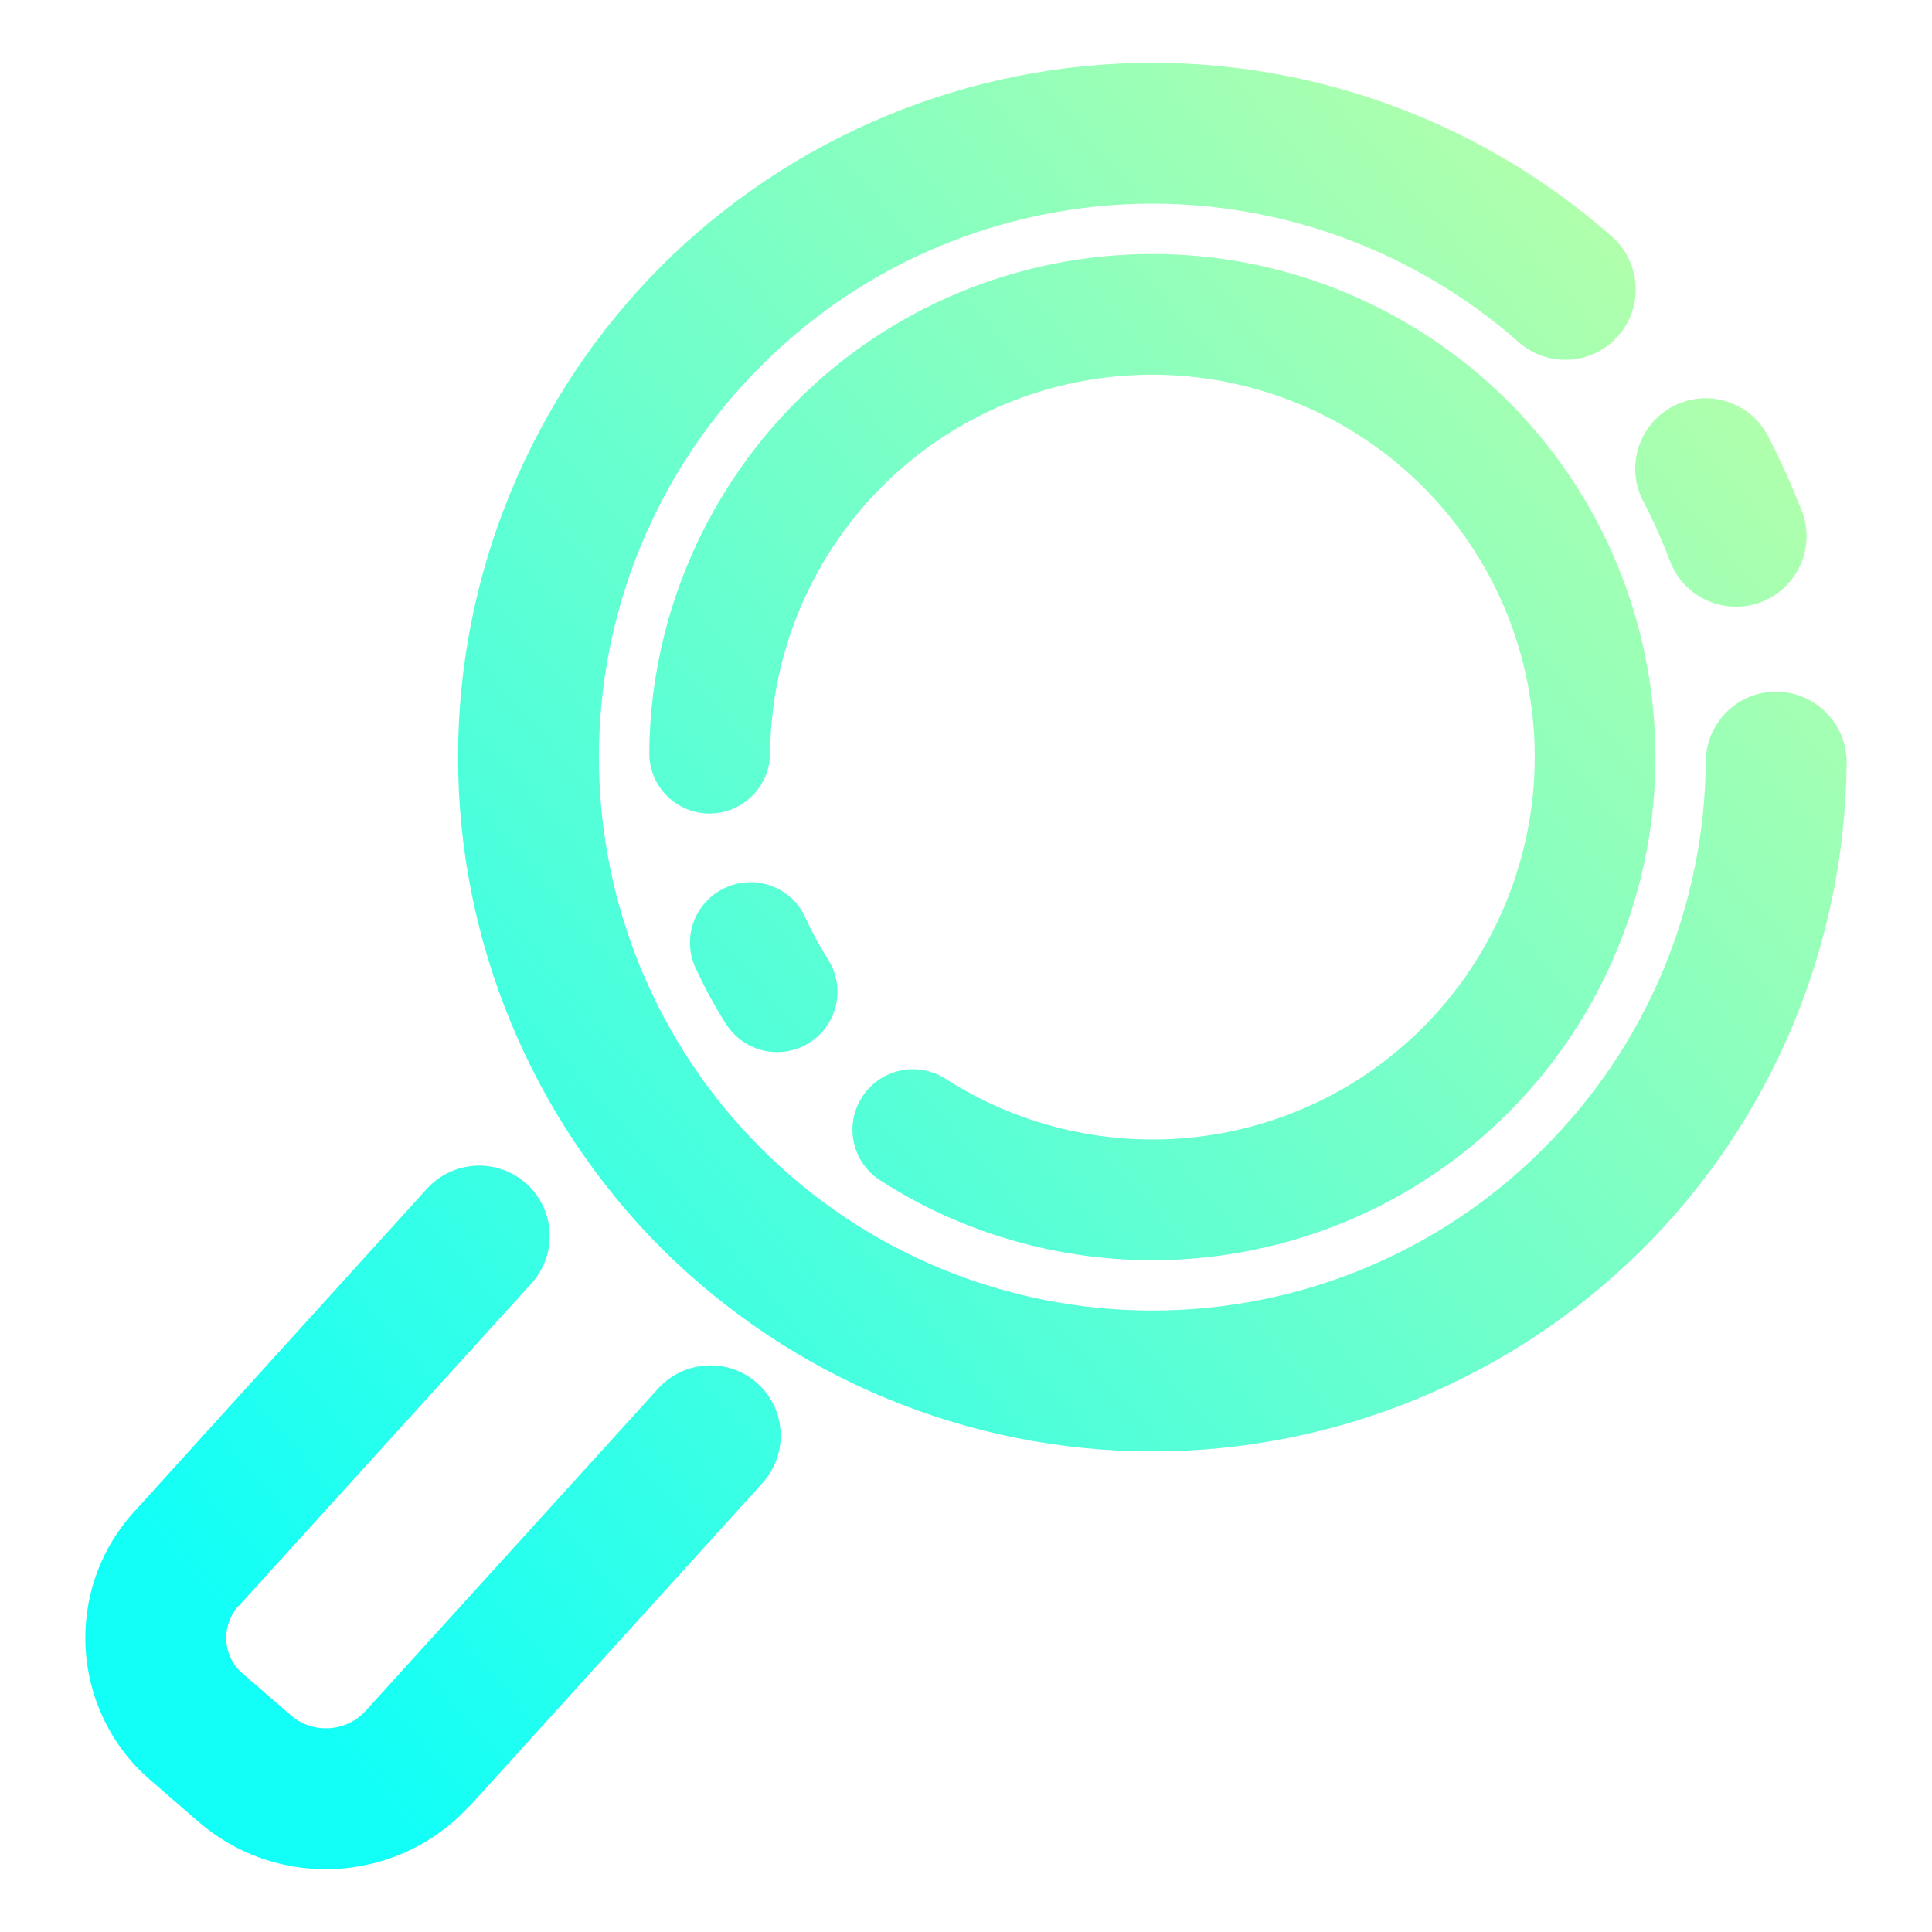
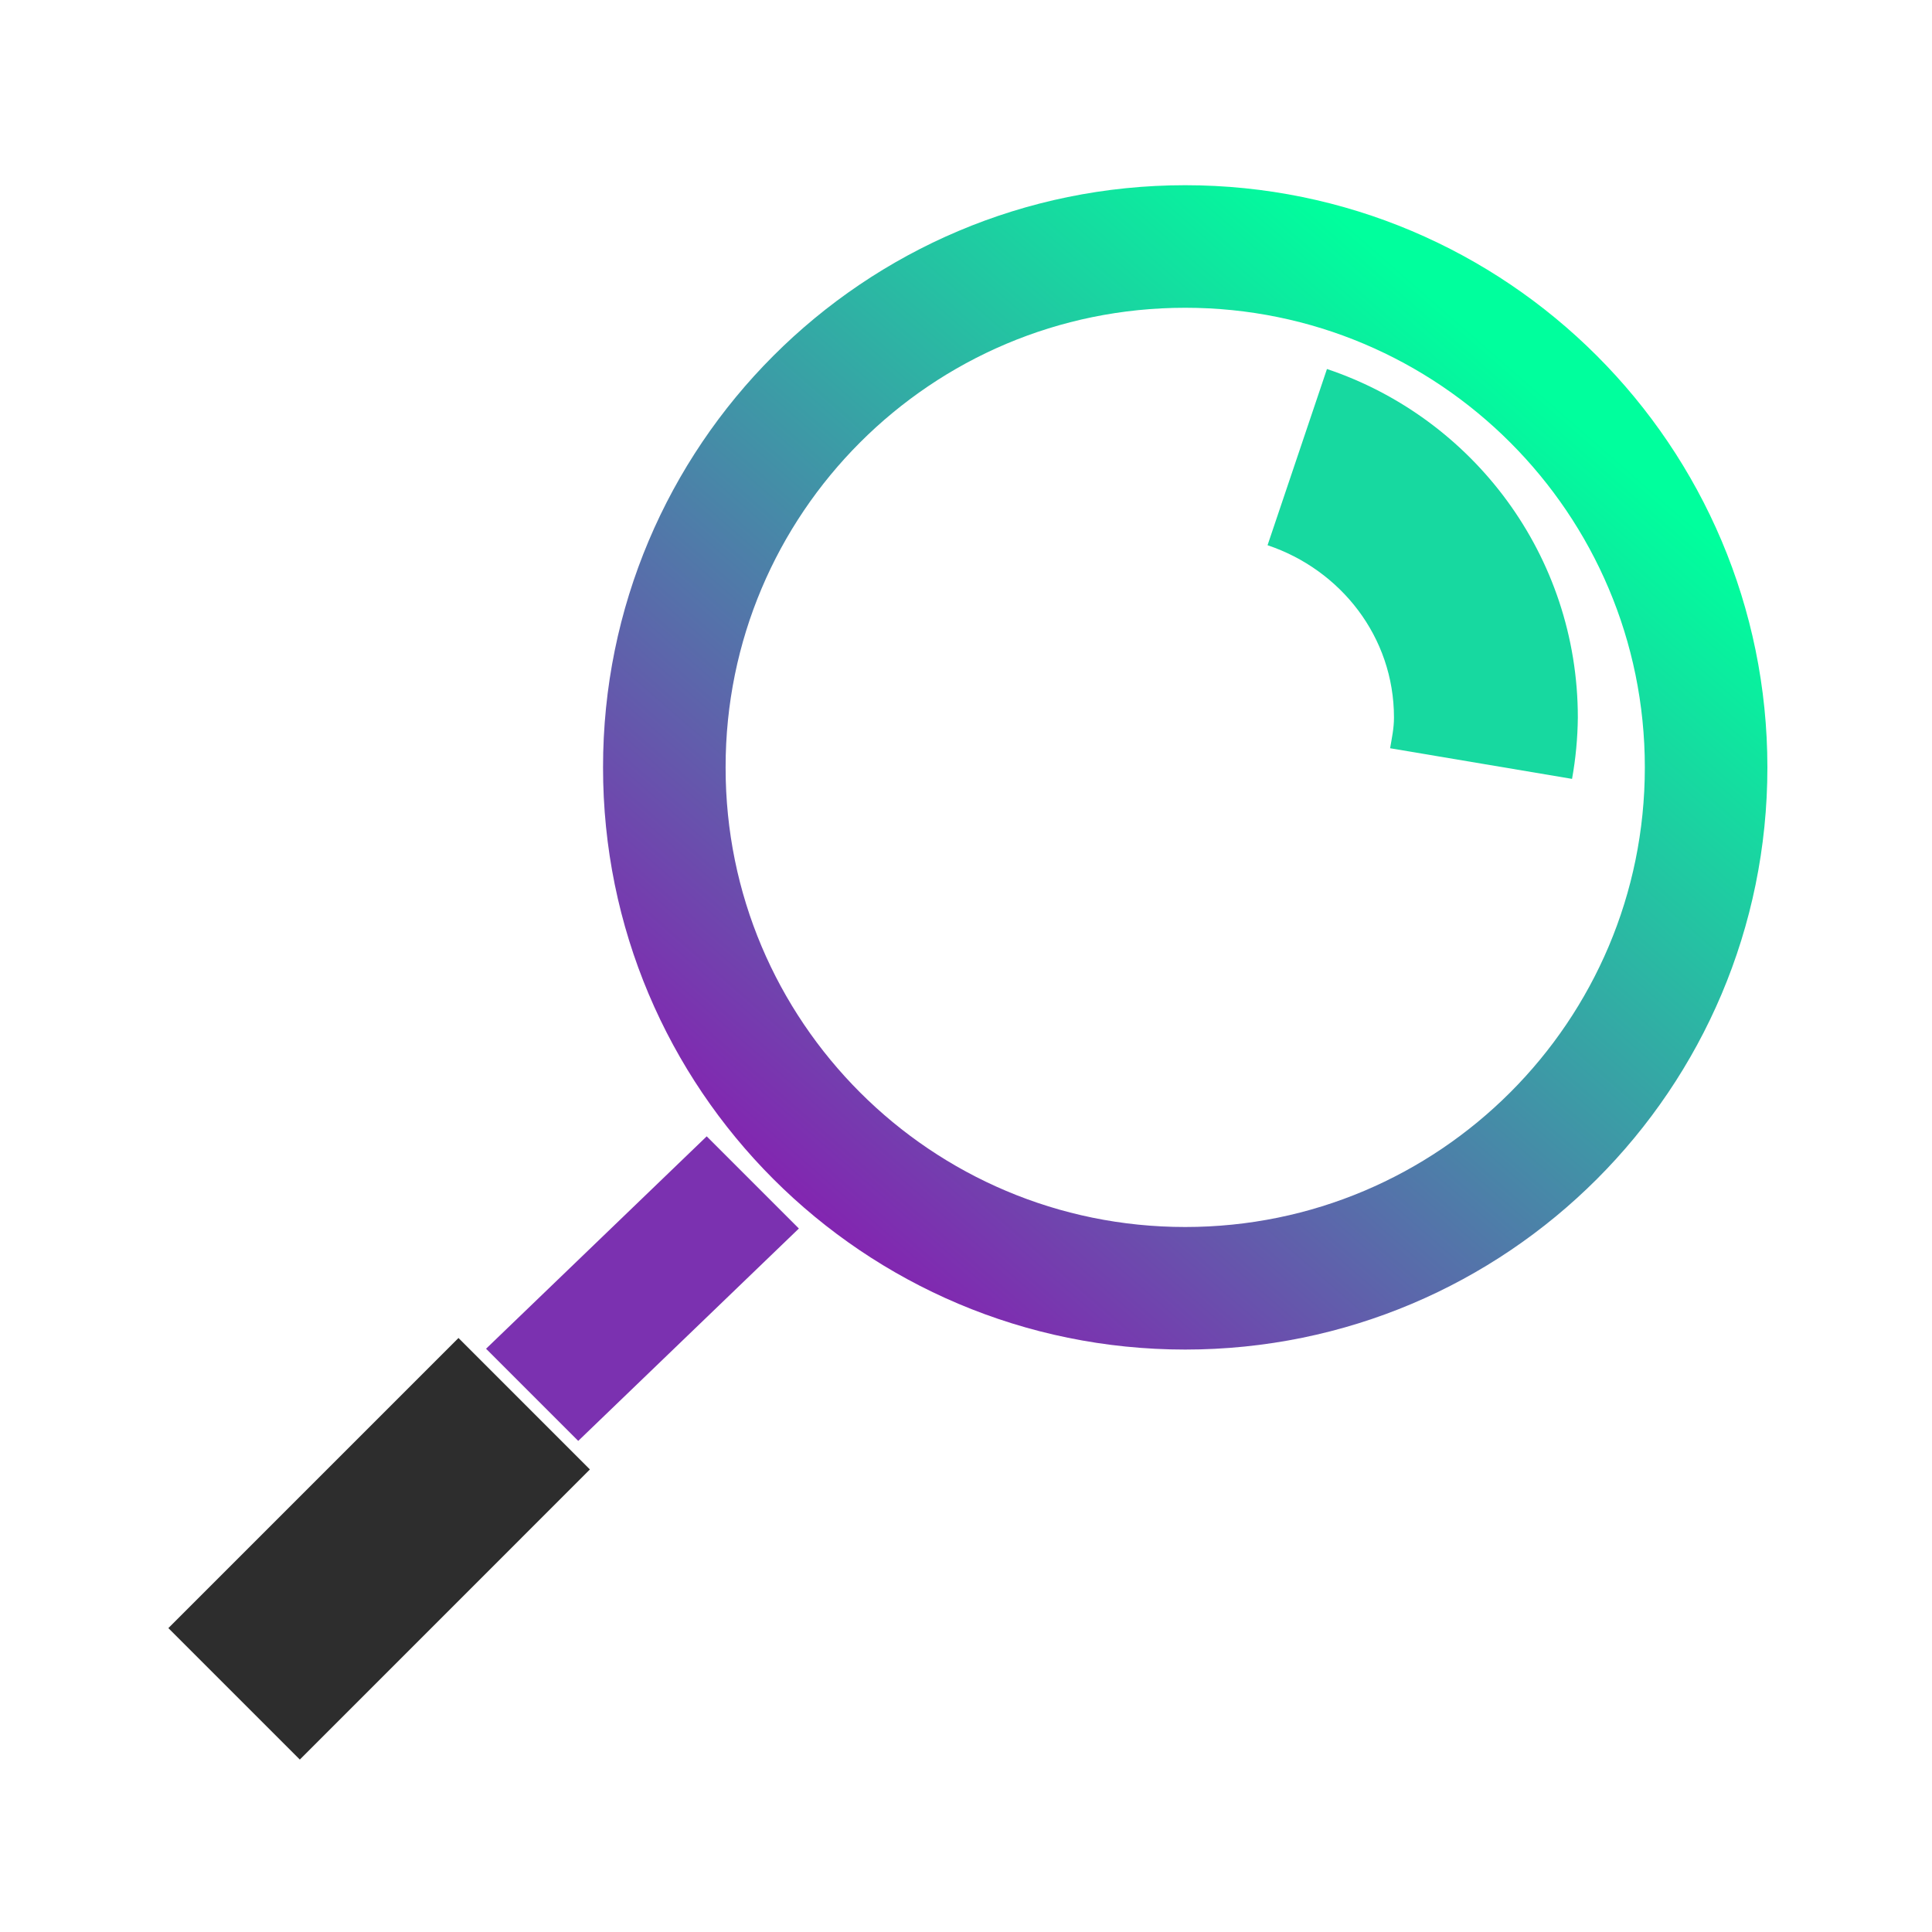
- <svg xmlns="http://www.w3.org/2000/svg" style="isolation:isolate" viewBox="0 0 48 48" width="48pt" height="48pt">
-   <linearGradient id="_lgradient_1" x1="0.039" y1="0.123" x2="0.905" y2="0.905" gradientTransform="matrix(-43.76,0,0,44.88,45.88,1.56)" gradientUnits="userSpaceOnUse">
-     <stop offset="2.609%" stop-opacity="1" style="stop-color:rgb(179,255,171)" />
-     <stop offset="98.696%" stop-opacity="1" style="stop-color:rgb(18,255,247)" />
+ <svg xmlns="http://www.w3.org/2000/svg" viewBox="0 0 48 48">
+   <linearGradient id="a" gradientUnits="userSpaceOnUse" x1="37.524" x2="16.52" y1="9.072" y2="33.21">
+     <stop offset="0" stop-color="#00ff9d" />
+     <stop offset="1" stop-color="#9900b4" />
  </linearGradient>
-   <path d=" M 23.492 26.801 L 23.492 26.801 C 22.795 26.355 21.865 26.559 21.417 27.256 L 21.417 27.256 C 20.97 27.953 21.172 28.88 21.869 29.325 L 21.869 29.325 C 23.023 30.074 24.3 30.616 25.63 30.945 C 28.844 31.739 32.257 31.223 35.09 29.513 C 37.924 27.803 39.97 25.023 40.765 21.81 C 41.559 18.596 41.043 15.183 39.333 12.35 C 37.623 9.516 34.843 7.47 31.63 6.675 C 28.416 5.881 25.003 6.397 22.17 8.107 C 19.336 9.817 17.29 12.597 16.495 15.81 C 16.262 16.752 16.136 17.72 16.132 18.698 L 16.132 18.698 C 16.121 19.525 16.784 20.203 17.612 20.212 L 17.612 20.212 C 18.44 20.22 19.121 19.556 19.132 18.728 L 19.132 18.728 C 19.14 17.989 19.23 17.249 19.408 16.53 C 20.012 14.084 21.564 11.975 23.719 10.674 C 25.874 9.373 28.463 8.983 30.91 9.588 C 33.356 10.192 35.465 11.744 36.766 13.899 C 38.067 16.054 38.457 18.643 37.852 21.09 C 37.248 23.536 35.696 25.645 33.541 26.946 C 31.386 28.247 28.797 28.637 26.35 28.032 C 25.341 27.783 24.372 27.368 23.492 26.801 L 23.492 26.801 L 23.492 26.801 L 23.492 26.801 Z  M 20.004 22.786 L 20.004 22.786 C 19.66 22.036 18.77 21.71 18.015 22.058 L 18.015 22.058 C 17.261 22.406 16.932 23.298 17.281 24.05 L 17.281 24.05 C 17.503 24.527 17.749 24.99 18.032 25.43 L 18.032 25.43 C 18.471 26.136 19.399 26.351 20.102 25.911 L 20.102 25.911 C 20.805 25.471 21.017 24.545 20.577 23.845 L 20.577 23.845 C 20.362 23.503 20.17 23.157 20.004 22.786 L 20.004 22.786 L 20.004 22.786 L 20.004 22.786 Z  M 37.73 8.5 L 37.73 8.5 C 38.453 9.14 39.56 9.073 40.2 8.35 L 40.2 8.35 C 40.84 7.627 40.773 6.52 40.05 5.88 L 40.05 5.88 C 36.9 3.1 32.83 1.56 28.63 1.56 C 24.06 1.56 19.67 3.38 16.43 6.61 C 13.2 9.85 11.38 14.24 11.38 18.81 C 11.38 23.38 13.2 27.77 16.43 31.01 C 19.67 34.24 24.06 36.06 28.63 36.06 C 33.18 36.06 37.55 34.26 40.78 31.06 C 44.01 27.86 45.84 23.5 45.88 18.95 L 45.88 18.95 C 45.886 17.984 45.106 17.193 44.14 17.185 L 44.14 17.185 C 43.174 17.177 42.386 17.954 42.38 18.92 L 42.38 18.92 C 42.35 22.55 40.89 26.02 38.31 28.57 C 35.74 31.13 32.26 32.56 28.63 32.56 C 24.98 32.56 21.48 31.11 18.91 28.53 C 16.33 25.96 14.88 22.46 14.88 18.81 C 14.88 15.16 16.33 11.66 18.91 9.09 C 21.48 6.51 24.98 5.06 28.63 5.06 C 31.98 5.06 35.22 6.29 37.73 8.5 L 37.73 8.5 L 37.73 8.5 Z  M 41.49 13.94 L 41.49 13.94 C 41.832 14.845 42.845 15.302 43.75 14.96 L 43.75 14.96 C 44.655 14.618 45.112 13.605 44.77 12.7 L 44.77 12.7 C 44.52 12.07 44.24 11.44 43.93 10.84 L 43.93 10.84 C 43.483 9.979 42.423 9.645 41.565 10.095 L 41.565 10.095 C 40.707 10.545 40.377 11.605 40.83 12.46 L 40.83 12.46 C 41.08 12.94 41.3 13.44 41.49 13.94 L 41.49 13.94 Z  M 13.2 31.89 L 13.2 31.89 C 13.851 31.173 13.8 30.064 13.085 29.415 L 13.085 29.415 C 12.37 28.766 11.261 28.818 10.61 29.53 L 10.61 29.53 L 3.34 37.55 C 2.55 38.41 2.12 39.53 2.12 40.69 C 2.12 42.05 2.71 43.35 3.74 44.23 L 4.94 45.27 C 4.94 45.27 4.94 45.27 4.94 45.27 C 5.82 46.03 6.94 46.44 8.09 46.44 C 9.45 46.44 10.75 45.87 11.66 44.87 C 11.66 44.87 11.66 44.87 11.67 44.87 L 18.94 36.85 L 18.94 36.85 C 19.591 36.133 19.54 35.024 18.825 34.375 L 18.825 34.375 C 18.11 33.726 17.001 33.783 16.35 34.5 L 16.35 34.5 L 9.08 42.51 C 8.82 42.79 8.47 42.94 8.09 42.94 C 7.78 42.94 7.47 42.83 7.23 42.62 L 6.03 41.58 C 6.03 41.58 6.03 41.58 6.03 41.58 C 5.77 41.36 5.62 41.04 5.62 40.69 C 5.62 40.4 5.73 40.12 5.92 39.9 C 5.93 39.9 5.93 39.9 5.93 39.9 L 13.2 31.89 Z " fill-rule="evenodd" fill="url(#_lgradient_1)" />
+   <path d="m14.656 36.508-3.265-3.266-7.208 7.208 3.266 3.266m7.207-7.208" fill="#2d2d2d" />
+   <path d="m19.848 30.522-2.29-2.29-5.482 5.277 2.29 2.29" fill="#7b31b0" />
+   <path d="m32.968 9.168-1.476 4.378c1.81.606 3.141 2.271 3.141 4.282 0 .268-.053.506-.096.762l4.52.761a9.116 9.116 0 0 0 .144-1.523c0-4.031-2.611-7.446-6.233-8.66" fill="#17d9a0" />
+   <path d="m42.388 19.066c0 7.148-5.793 12.941-12.942 12.941-7.154 0-12.947-5.793-12.941-12.941-.006-7.143 5.787-12.942 12.941-12.942 7.149 0 12.942 5.8 12.942 12.942" fill="none" stroke="url(#a)" stroke-width="3.045" />
</svg>
